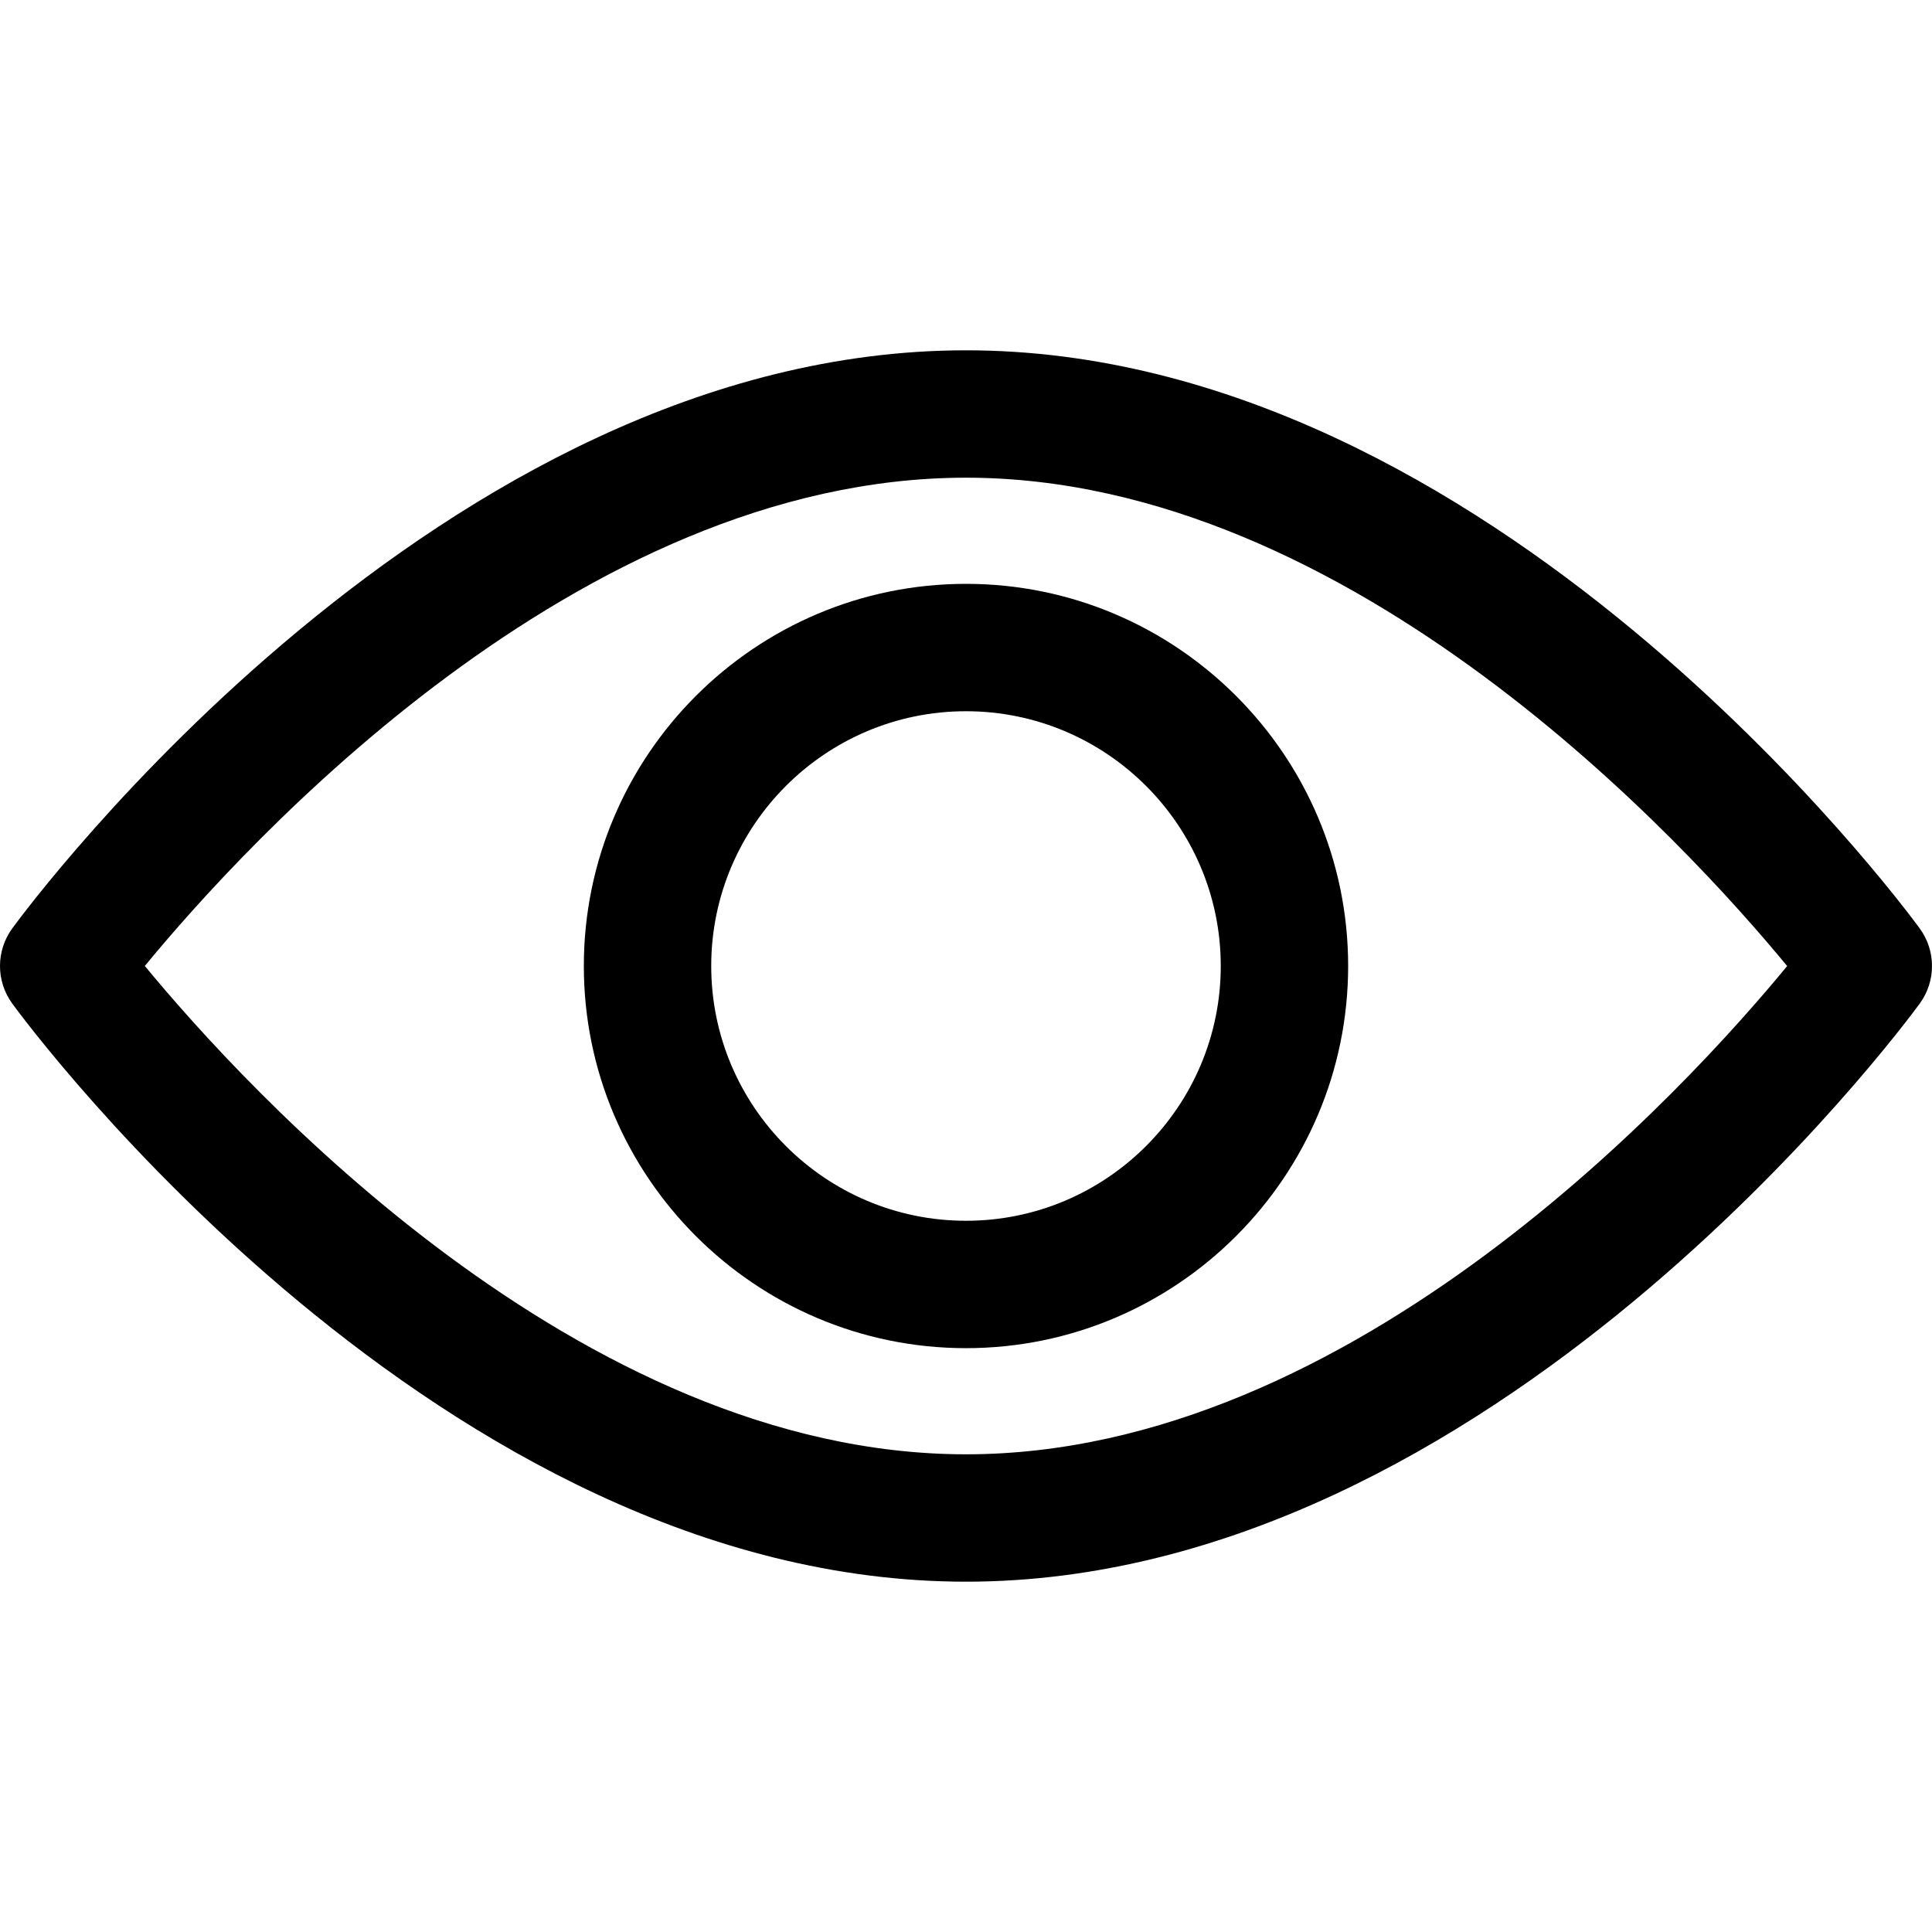
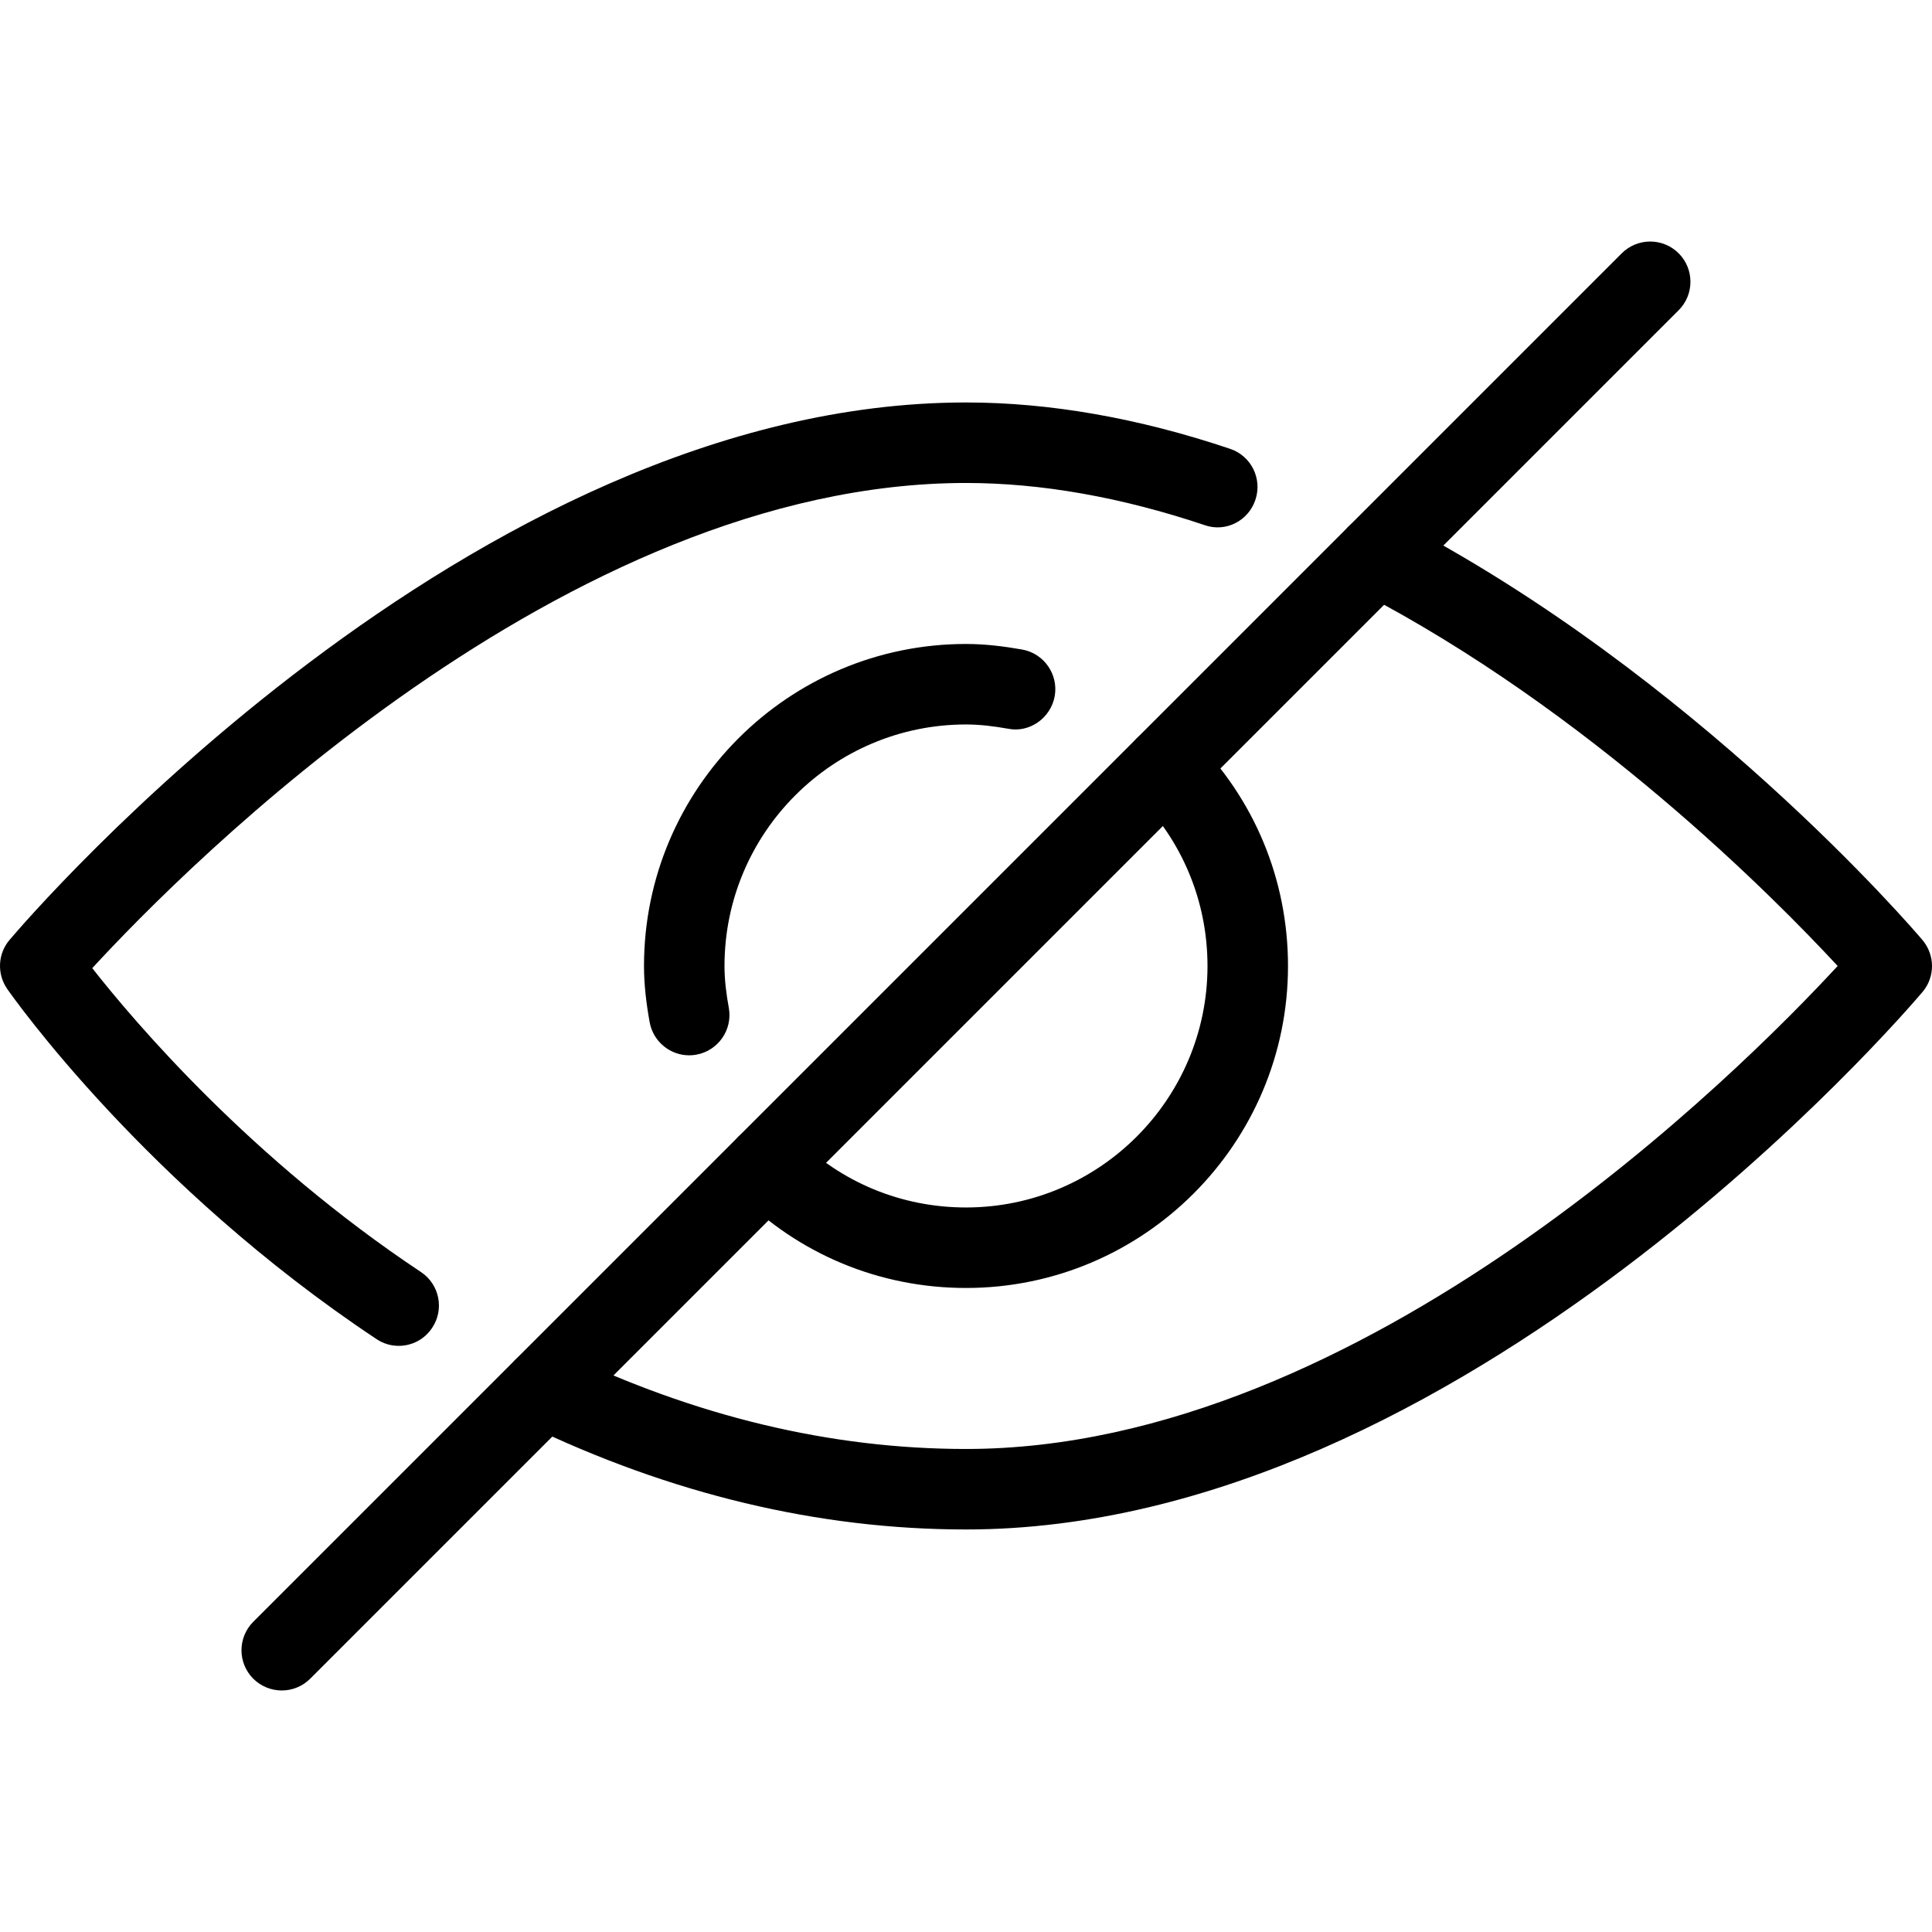
- <svg xmlns="http://www.w3.org/2000/svg" version="1.1" id="Capa_1" x="0px" y="0px" viewBox="0 0 511.999 511.999" style="enable-background:new 0 0 511.999 511.999;" xml:space="preserve">
+ <svg xmlns="http://www.w3.org/2000/svg" version="1.1" id="Capa_1" x="0px" y="0px" viewBox="0 0 512.001 512.001" style="enable-background:new 0 0 512.001 512.001;" xml:space="preserve">
  <g>
    <g>
-       <path d="M508.745,246.041c-4.574-6.257-113.557-153.206-252.748-153.206S7.818,239.784,3.249,246.035    c-4.332,5.936-4.332,13.987,0,19.923c4.569,6.257,113.557,153.206,252.748,153.206s248.174-146.95,252.748-153.201    C513.083,260.028,513.083,251.971,508.745,246.041z M255.997,385.406c-102.529,0-191.33-97.533-217.617-129.418    c26.253-31.913,114.868-129.395,217.617-129.395c102.524,0,191.319,97.516,217.617,129.418    C447.361,287.923,358.746,385.406,255.997,385.406z" />
+       <path d="M316.332,195.662c-4.16-4.16-10.923-4.16-15.083,0c-4.16,4.16-4.16,10.944,0,15.083    c12.075,12.075,18.752,28.139,18.752,45.248c0,35.285-28.715,64-64,64c-17.109,0-33.173-6.656-45.248-18.752    c-4.16-4.16-10.923-4.16-15.083,0c-4.16,4.139-4.16,10.923,0,15.083c16.085,16.128,37.525,25.003,60.331,25.003    c47.061,0,85.333-38.272,85.333-85.333C341.334,233.187,332.46,211.747,316.332,195.662z" />
    </g>
  </g>
  <g>
    <g>
-       <path d="M255.997,154.725c-55.842,0-101.275,45.433-101.275,101.275s45.433,101.275,101.275,101.275    s101.275-45.433,101.275-101.275S311.839,154.725,255.997,154.725z M255.997,323.516c-37.23,0-67.516-30.287-67.516-67.516    s30.287-67.516,67.516-67.516s67.516,30.287,67.516,67.516S293.227,323.516,255.997,323.516z" />
+       <path d="M270.87,172.131c-4.843-0.853-9.792-1.472-14.869-1.472c-47.061,0-85.333,38.272-85.333,85.333    c0,5.077,0.619,10.027,1.493,14.869c0.917,5.163,5.419,8.811,10.475,8.811c0.619,0,1.237-0.043,1.877-0.171    c5.781-1.024,9.664-6.571,8.64-12.352c-0.661-3.627-1.152-7.317-1.152-11.157c0-35.285,28.715-64,64-64    c3.84,0,7.531,0.491,11.157,1.131c5.675,1.152,11.328-2.859,12.352-8.64C280.534,178.702,276.652,173.155,270.87,172.131z" />
+     </g>
+   </g>
+   <g>
+     <g>
+       <path d="M509.462,249.102c-2.411-2.859-60.117-70.208-139.712-111.445c-5.163-2.709-11.669-0.661-14.379,4.587    c-2.709,5.227-0.661,11.669,4.587,14.379c61.312,31.744,110.293,81.28,127.04,99.371c-25.429,27.541-125.504,128-230.997,128    c-35.797,0-71.872-8.64-107.264-25.707c-5.248-2.581-11.669-0.341-14.229,4.971c-2.581,5.291-0.341,11.669,4.971,14.229    c38.293,18.496,77.504,27.84,116.523,27.84c131.435,0,248.555-136.619,253.483-142.443    C512.854,258.915,512.833,253.091,509.462,249.102z" />
+     </g>
+   </g>
+   <g>
+     <g>
+       <path d="M325.996,118.947c-24.277-8.171-47.829-12.288-69.995-12.288c-131.435,0-248.555,136.619-253.483,142.443    c-3.115,3.669-3.371,9.003-0.597,12.992c1.472,2.112,36.736,52.181,97.856,92.779c1.813,1.216,3.84,1.792,5.888,1.792    c3.435,0,6.827-1.664,8.875-4.8c3.264-4.885,1.92-11.52-2.987-14.763c-44.885-29.845-75.605-65.877-87.104-80.533    c24.555-26.667,125.291-128.576,231.552-128.576c19.861,0,41.131,3.755,63.189,11.157c5.589,2.005,11.648-1.088,13.504-6.699    C334.572,126.862,331.585,120.825,325.996,118.947z" />
+     </g>
+   </g>
+   <g>
+     <g>
+       <path d="M444.865,67.128c-4.16-4.16-10.923-4.16-15.083,0L67.116,429.795c-4.16,4.16-4.16,10.923,0,15.083    c2.091,2.069,4.821,3.115,7.552,3.115c2.731,0,5.461-1.045,7.531-3.115L444.865,82.211    C449.025,78.051,449.025,71.288,444.865,67.128z" />
    </g>
  </g>
  <g>
</g>
  <g>
</g>
  <g>
</g>
  <g>
</g>
  <g>
</g>
  <g>
</g>
  <g>
</g>
  <g>
</g>
  <g>
</g>
  <g>
</g>
  <g>
</g>
  <g>
</g>
  <g>
</g>
  <g>
</g>
  <g>
</g>
</svg>
